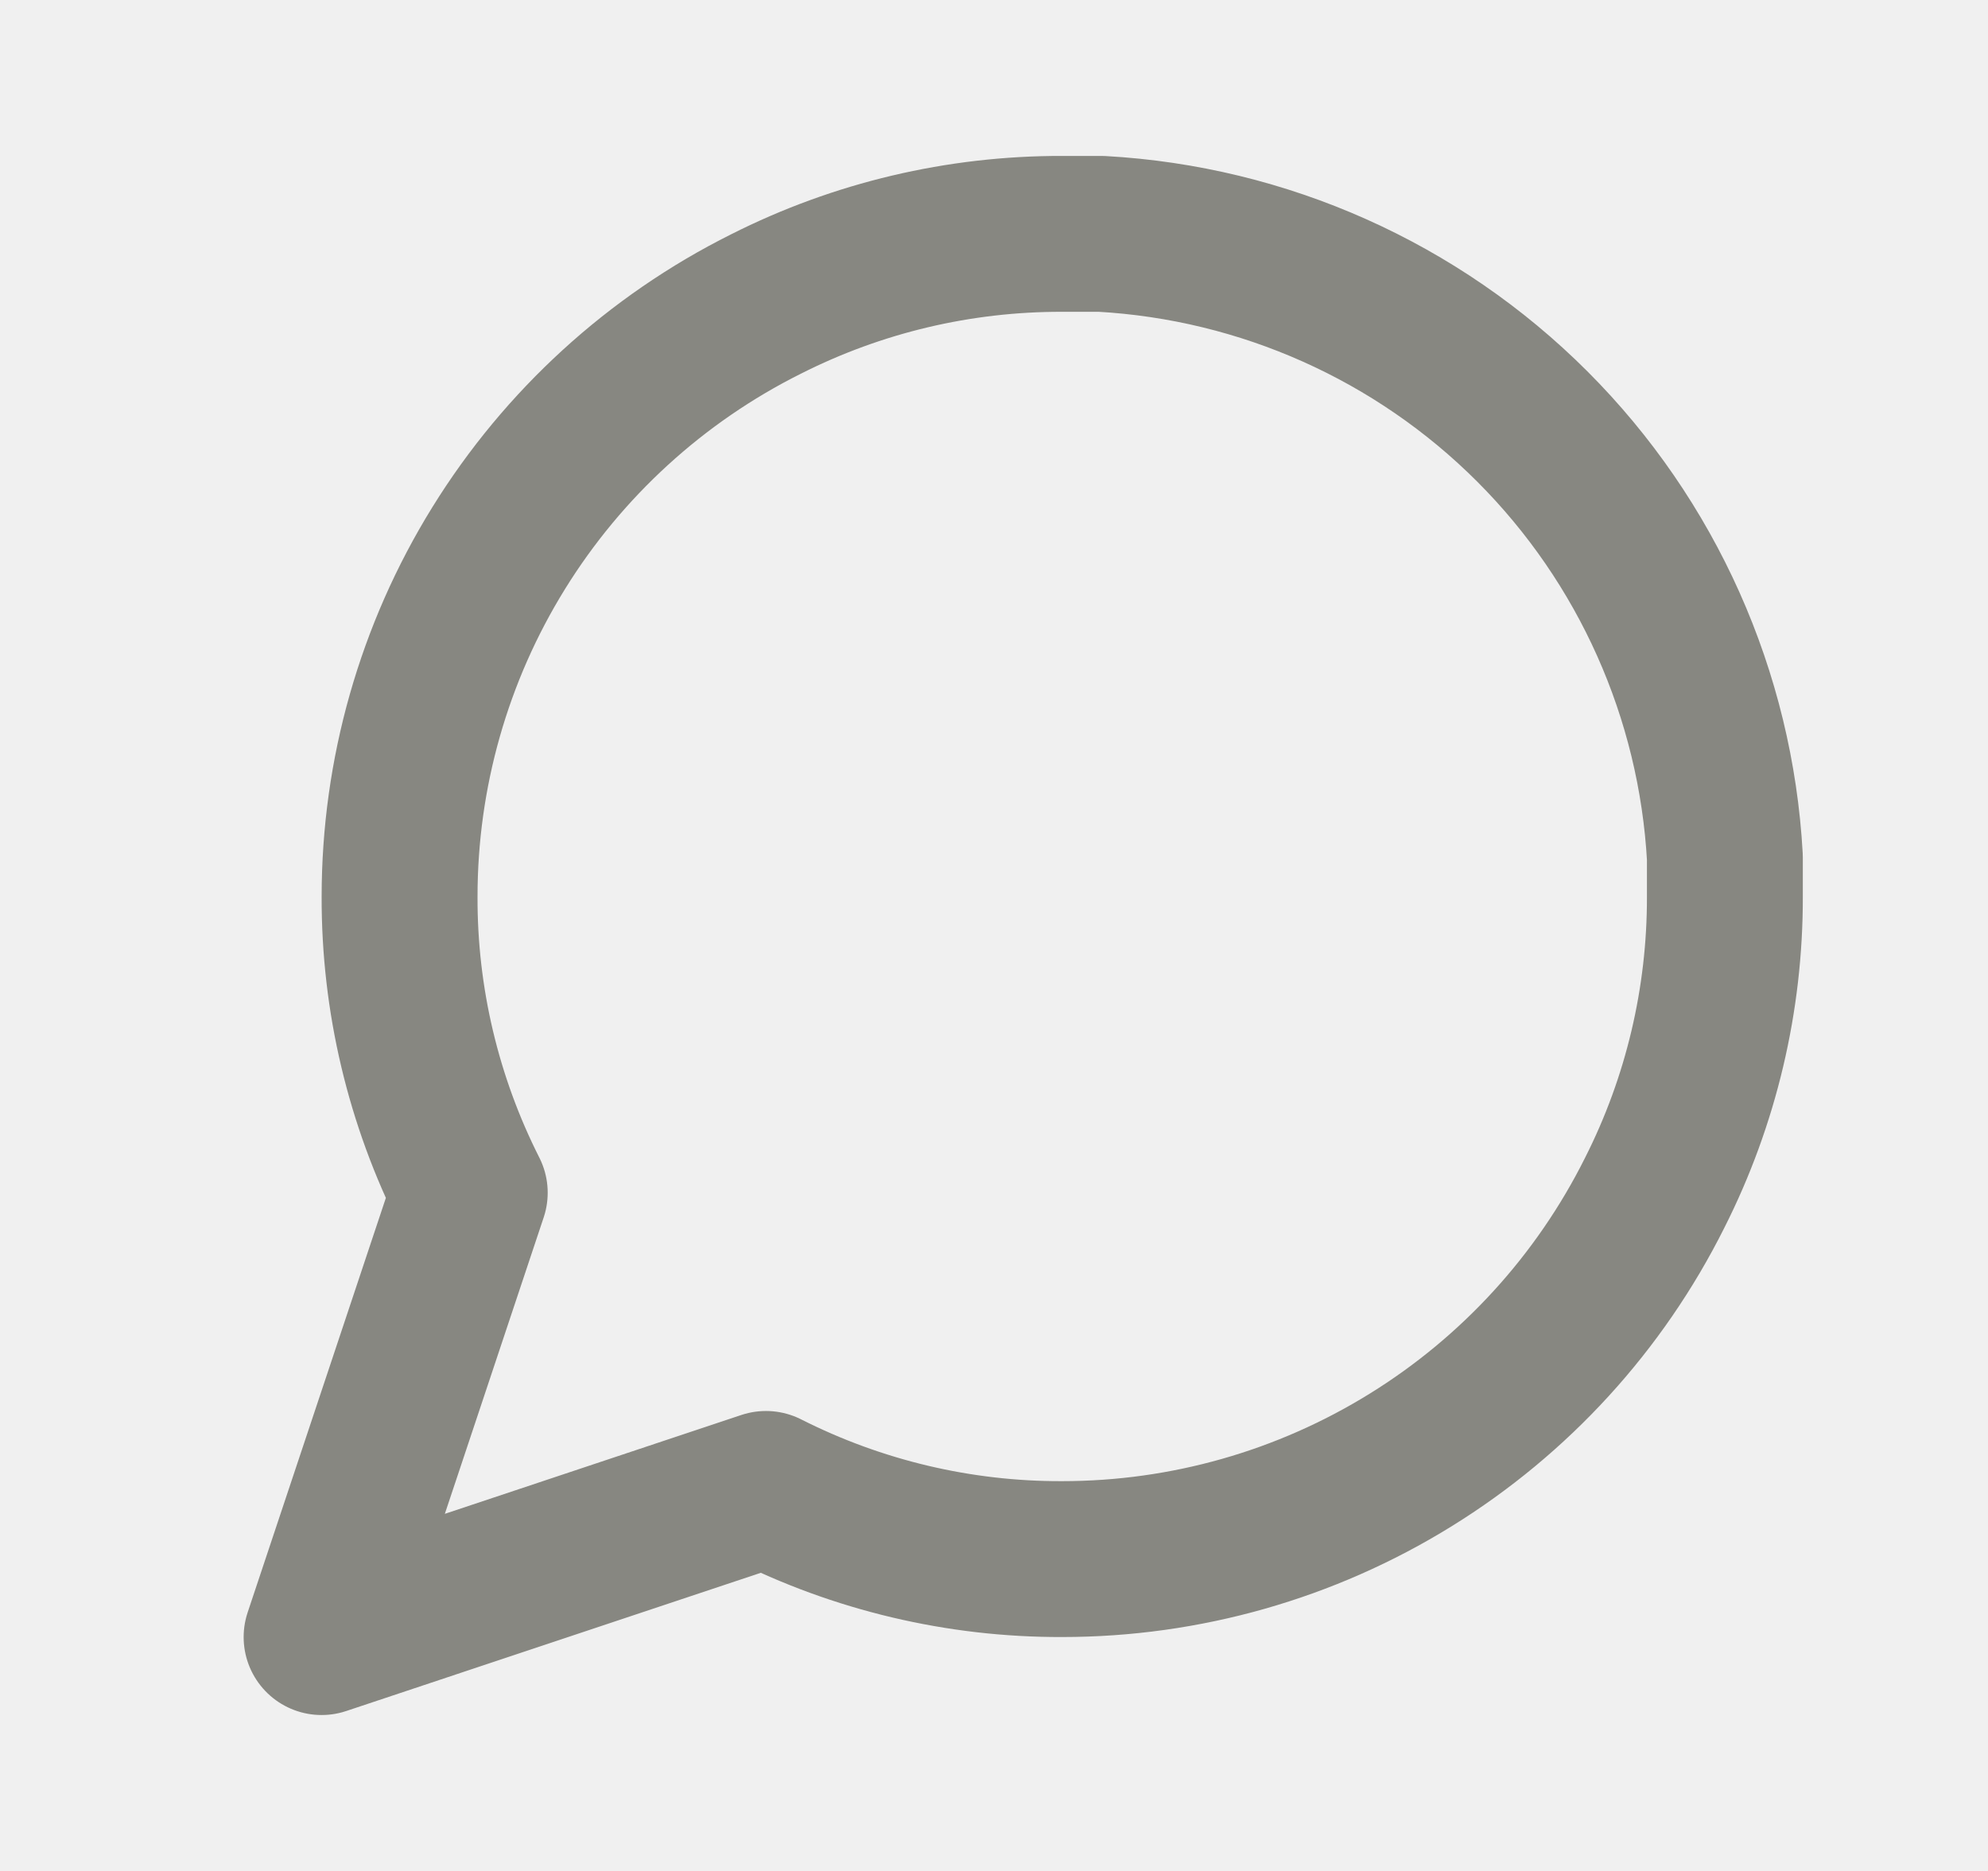
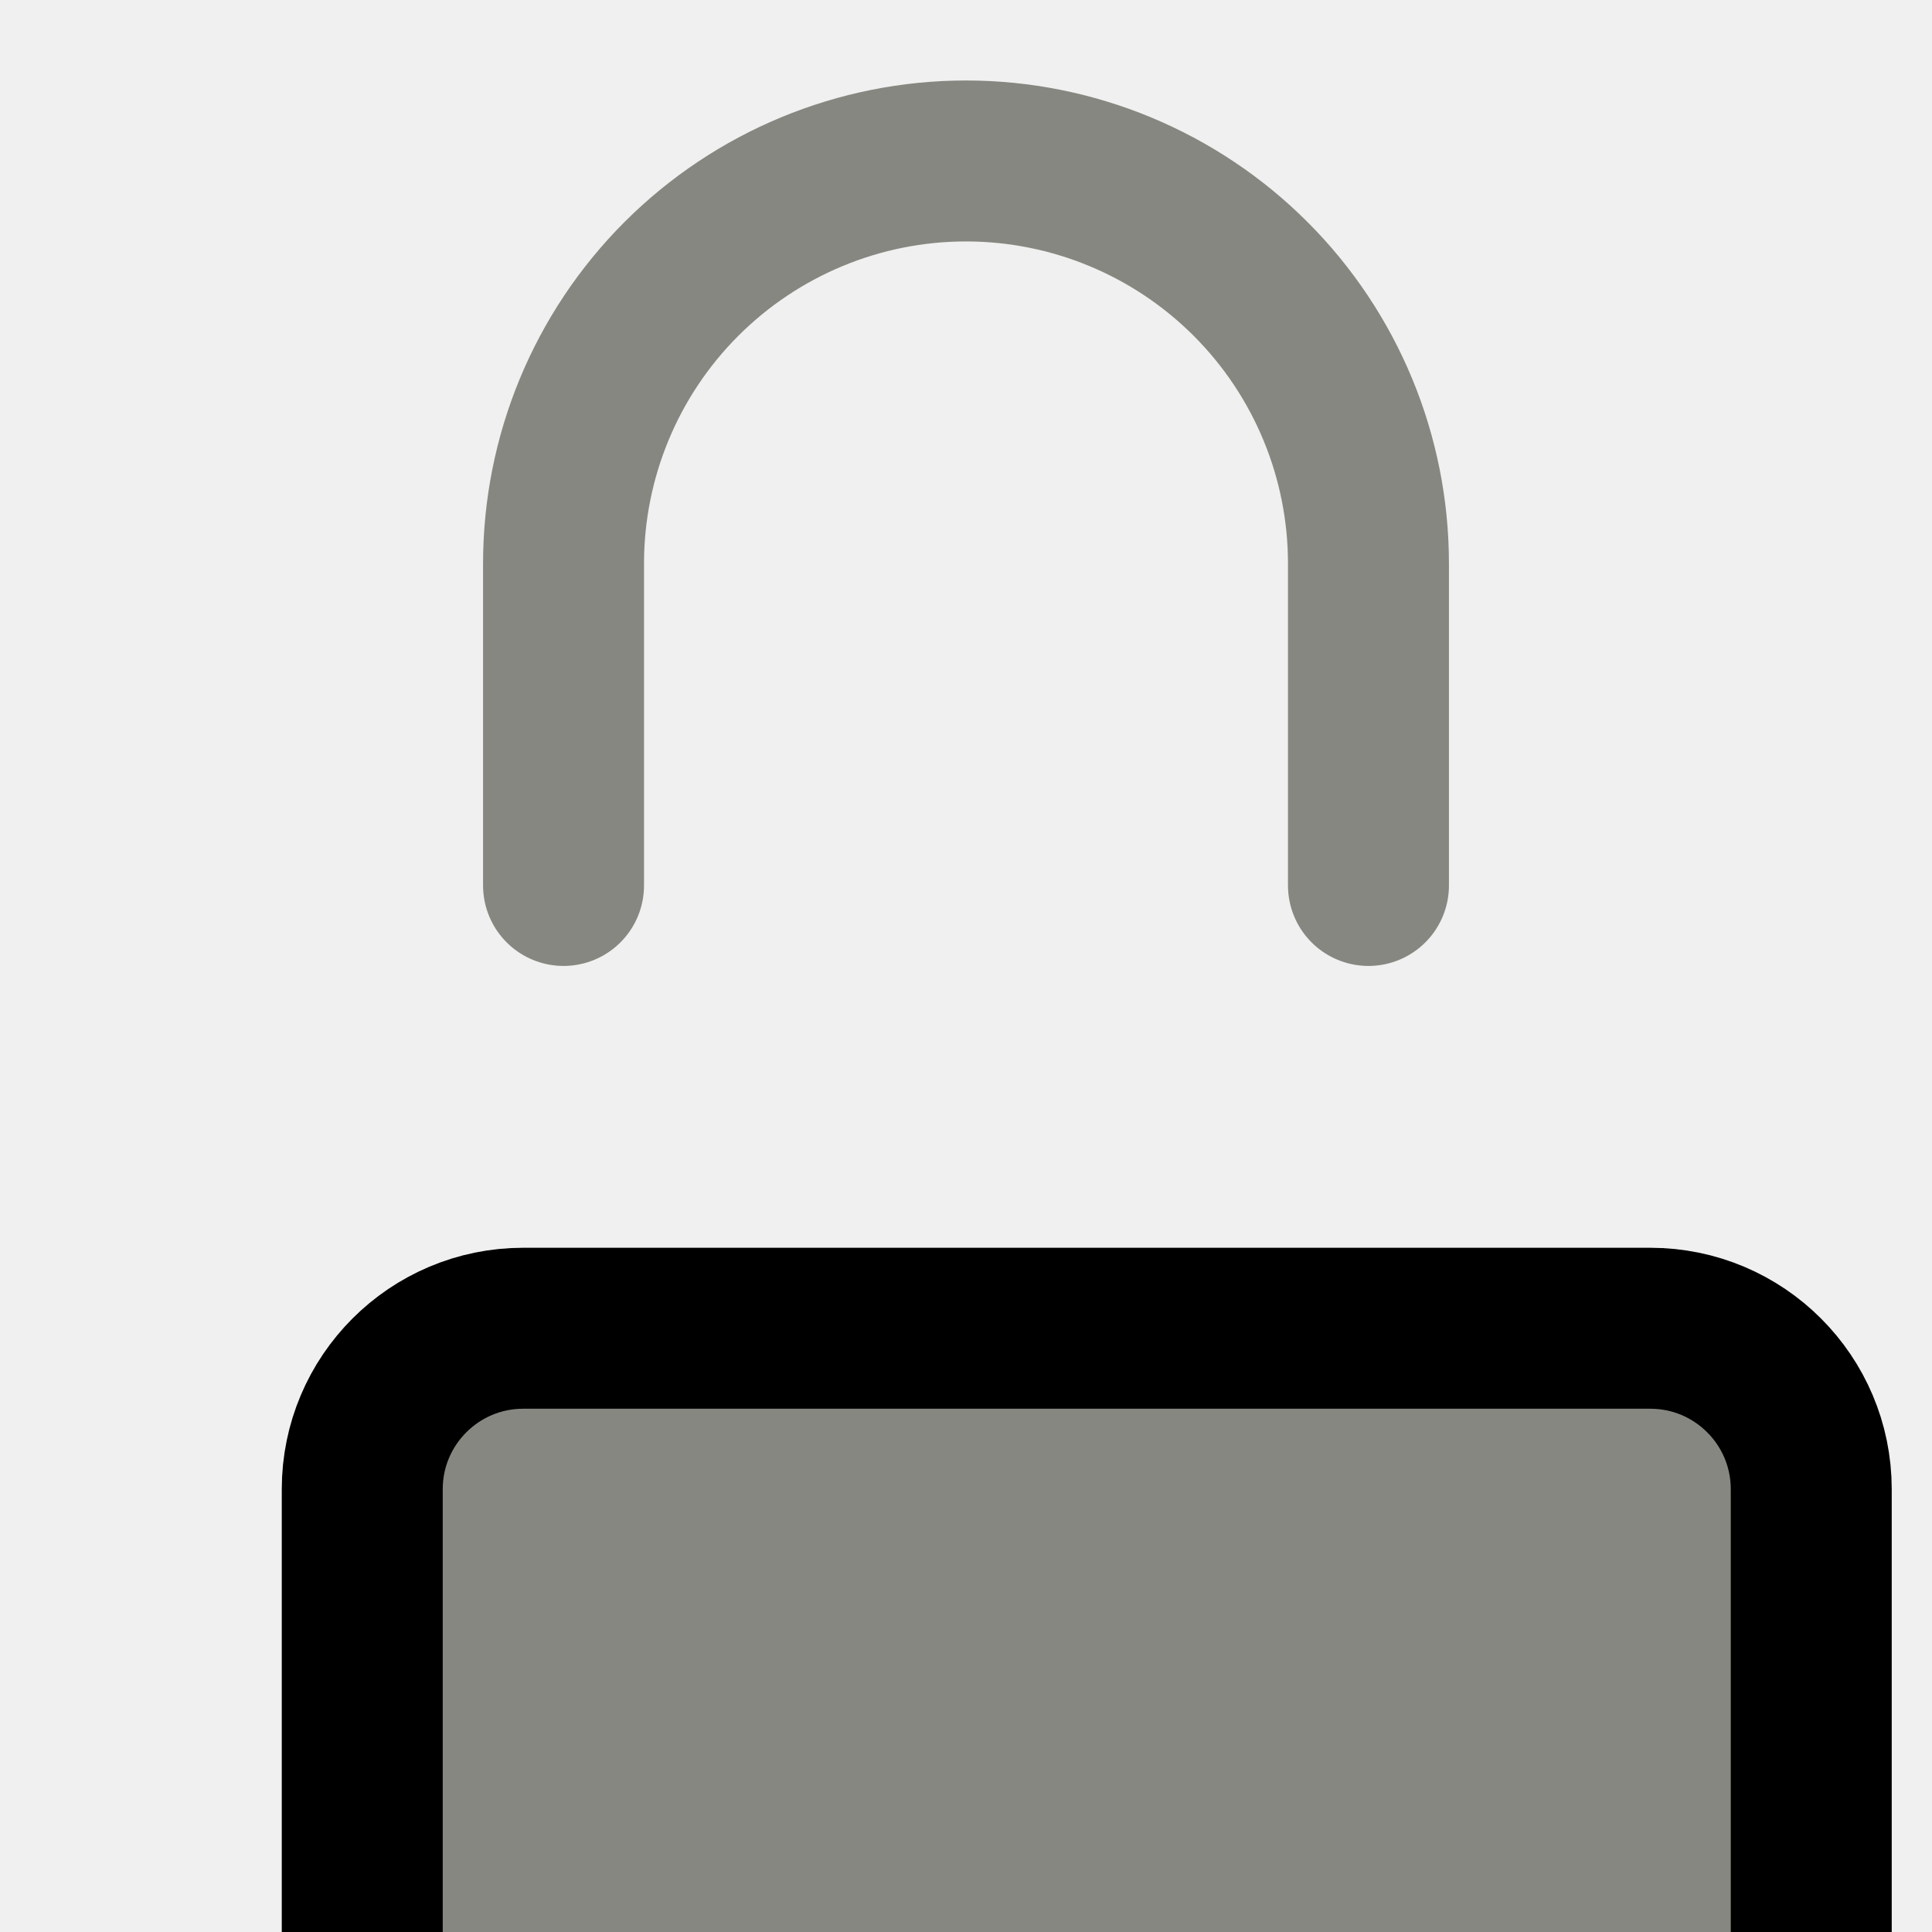
- <svg xmlns="http://www.w3.org/2000/svg" width="17" height="16" viewBox="0 0 17 16" fill="none">
-   <g clip-path="url(#clip0_9_174)">
-     <path d="M14.75 7.667C14.752 8.547 14.547 9.415 14.15 10.2C13.68 11.141 12.957 11.933 12.062 12.486C11.167 13.04 10.136 13.333 9.083 13.333C8.203 13.336 7.335 13.13 6.55 12.733L2.75 14L4.017 10.2C3.62 9.415 3.414 8.547 3.417 7.667C3.417 6.615 3.71 5.583 4.264 4.688C4.817 3.794 5.609 3.07 6.55 2.6C7.335 2.203 8.203 1.998 9.083 2H9.417C10.806 2.077 12.119 2.663 13.103 3.647C14.087 4.631 14.673 5.944 14.75 7.333V7.667Z" stroke="#878781" stroke-width="1.333" stroke-linecap="round" stroke-linejoin="round" />
+ <svg xmlns="http://www.w3.org/2000/svg" width="16" height="16" viewBox="0 0 16 16" fill="none">
+   <g clip-path="url(#clip0_9_136)">
+     <path d="M13.667 11H4.333C3.597 11 3 11.597 3 12.333V17C3 17.736 3.597 18.333 4.333 18.333H13.667C14.403 18.333 15 17.736 15 17V12.333C15 11.597 14.403 11 13.667 11Z" fill="#878781" stroke="black" stroke-width="1.333" stroke-linecap="round" stroke-linejoin="round" />
+     <path d="M4.667 7.333V4.667C4.667 3.783 5.018 2.935 5.643 2.31C6.268 1.685 7.116 1.333 8 1.333C8.884 1.333 9.732 1.685 10.357 2.31C10.982 2.935 11.333 3.783 11.333 4.667V7.333" stroke="#878781" stroke-width="1.333" stroke-linecap="round" stroke-linejoin="round" />
  </g>
  <defs>
-     <clipPath id="clip0_9_174">
-       <rect width="16" height="16" fill="white" transform="translate(0.75)" />
+     <clipPath id="clip0_9_136">
+       <rect width="16" height="16" fill="white" />
    </clipPath>
  </defs>
</svg>
